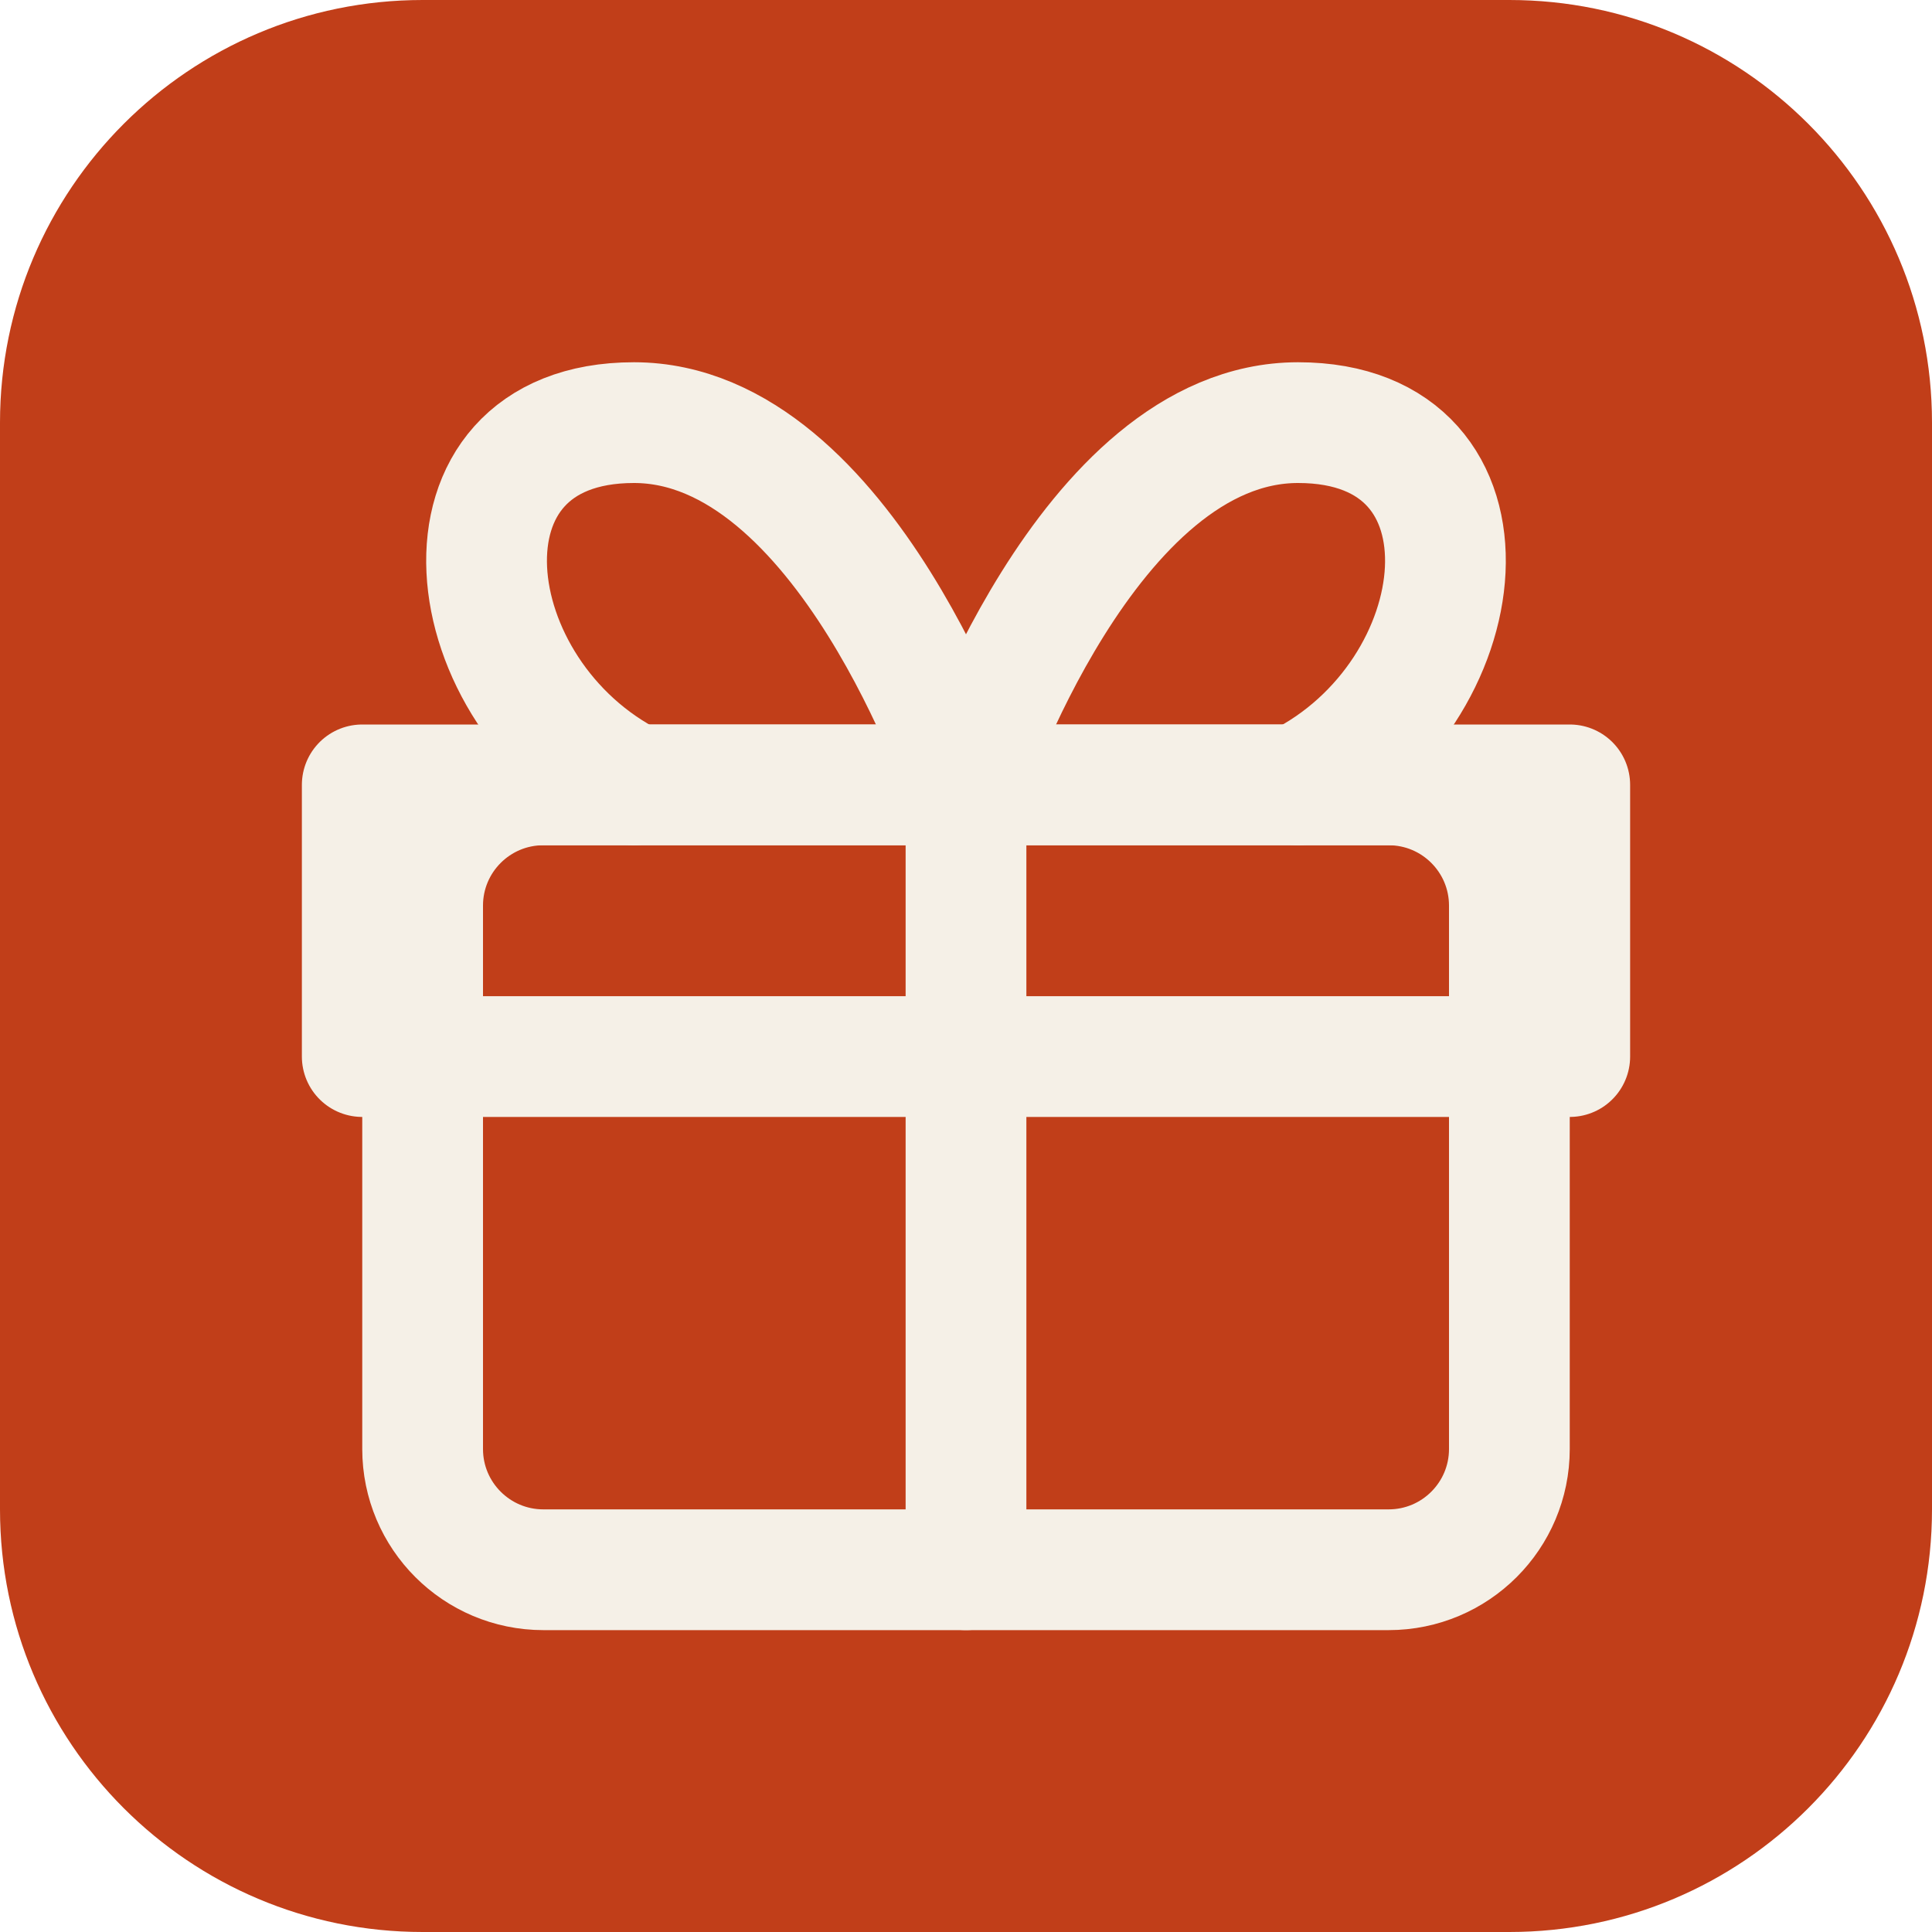
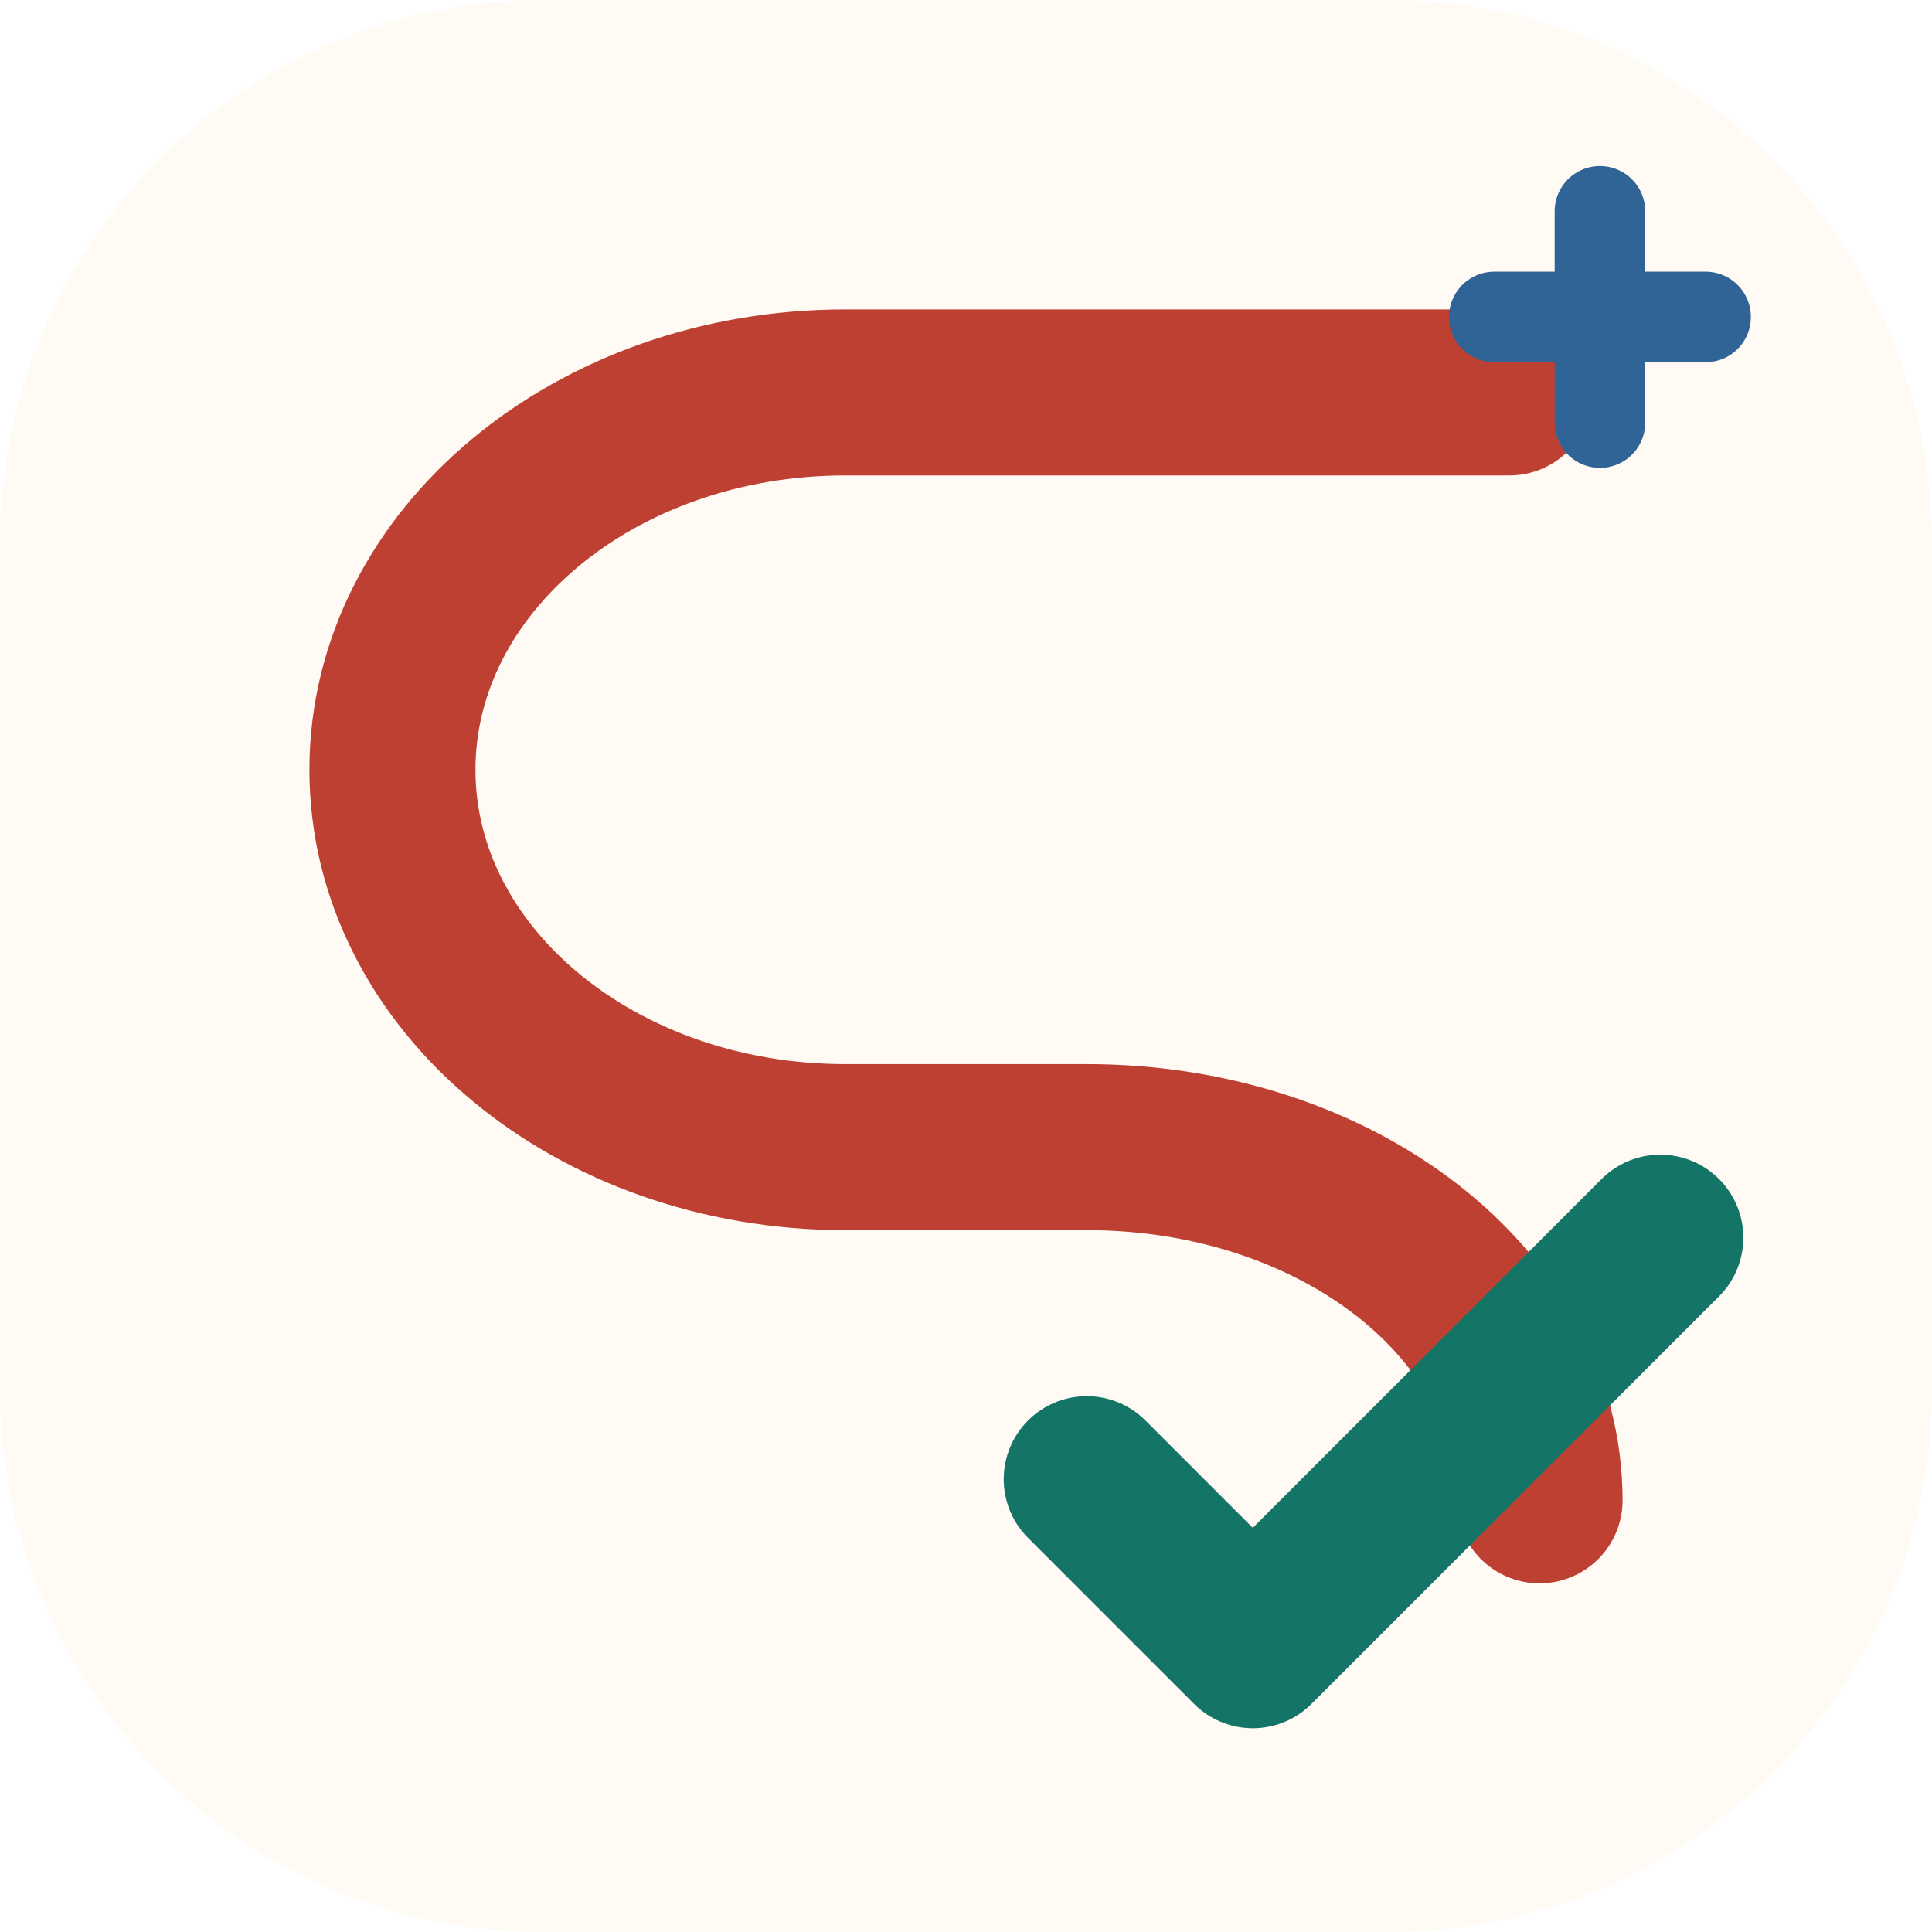
<svg xmlns="http://www.w3.org/2000/svg" viewBox="0 0 64 64">
-   <rect width="64" height="64" fill="#c13e19" rx="14" />
-   <g fill="none" stroke="#f5f0e7" stroke-linecap="round" stroke-linejoin="round" stroke-width="4">
-     <rect width="36" height="26" x="14" y="26" rx="4" />
-     <path d="M12 26h40v9H12z" />
-     <path d="M32 26v26" />
-     <path d="M32 26s-4-12-11-12-6 9 0 12M32 26s4-12 11-12 6 9 0 12" />
-   </g>
+   <rect width="64" height="64" rx="18" fill="#fffaf4" />
+   <path d="M50 13H28c-8.3 0-15 5.6-15 12.5S19.7 38 28 38h8c8.3 0 15 5.2 15 11.7" fill="none" stroke="#be4032" stroke-width="5.5" stroke-linecap="round" />
+   <path d="m36 49 5.5 5.5L55 41" fill="none" stroke="#147466" stroke-width="5.5" stroke-linecap="round" stroke-linejoin="round" />
+   <path d="M53 7v7M49.5 10.5h7" fill="none" stroke="#306396" stroke-width="3" stroke-linecap="round" />
</svg>
